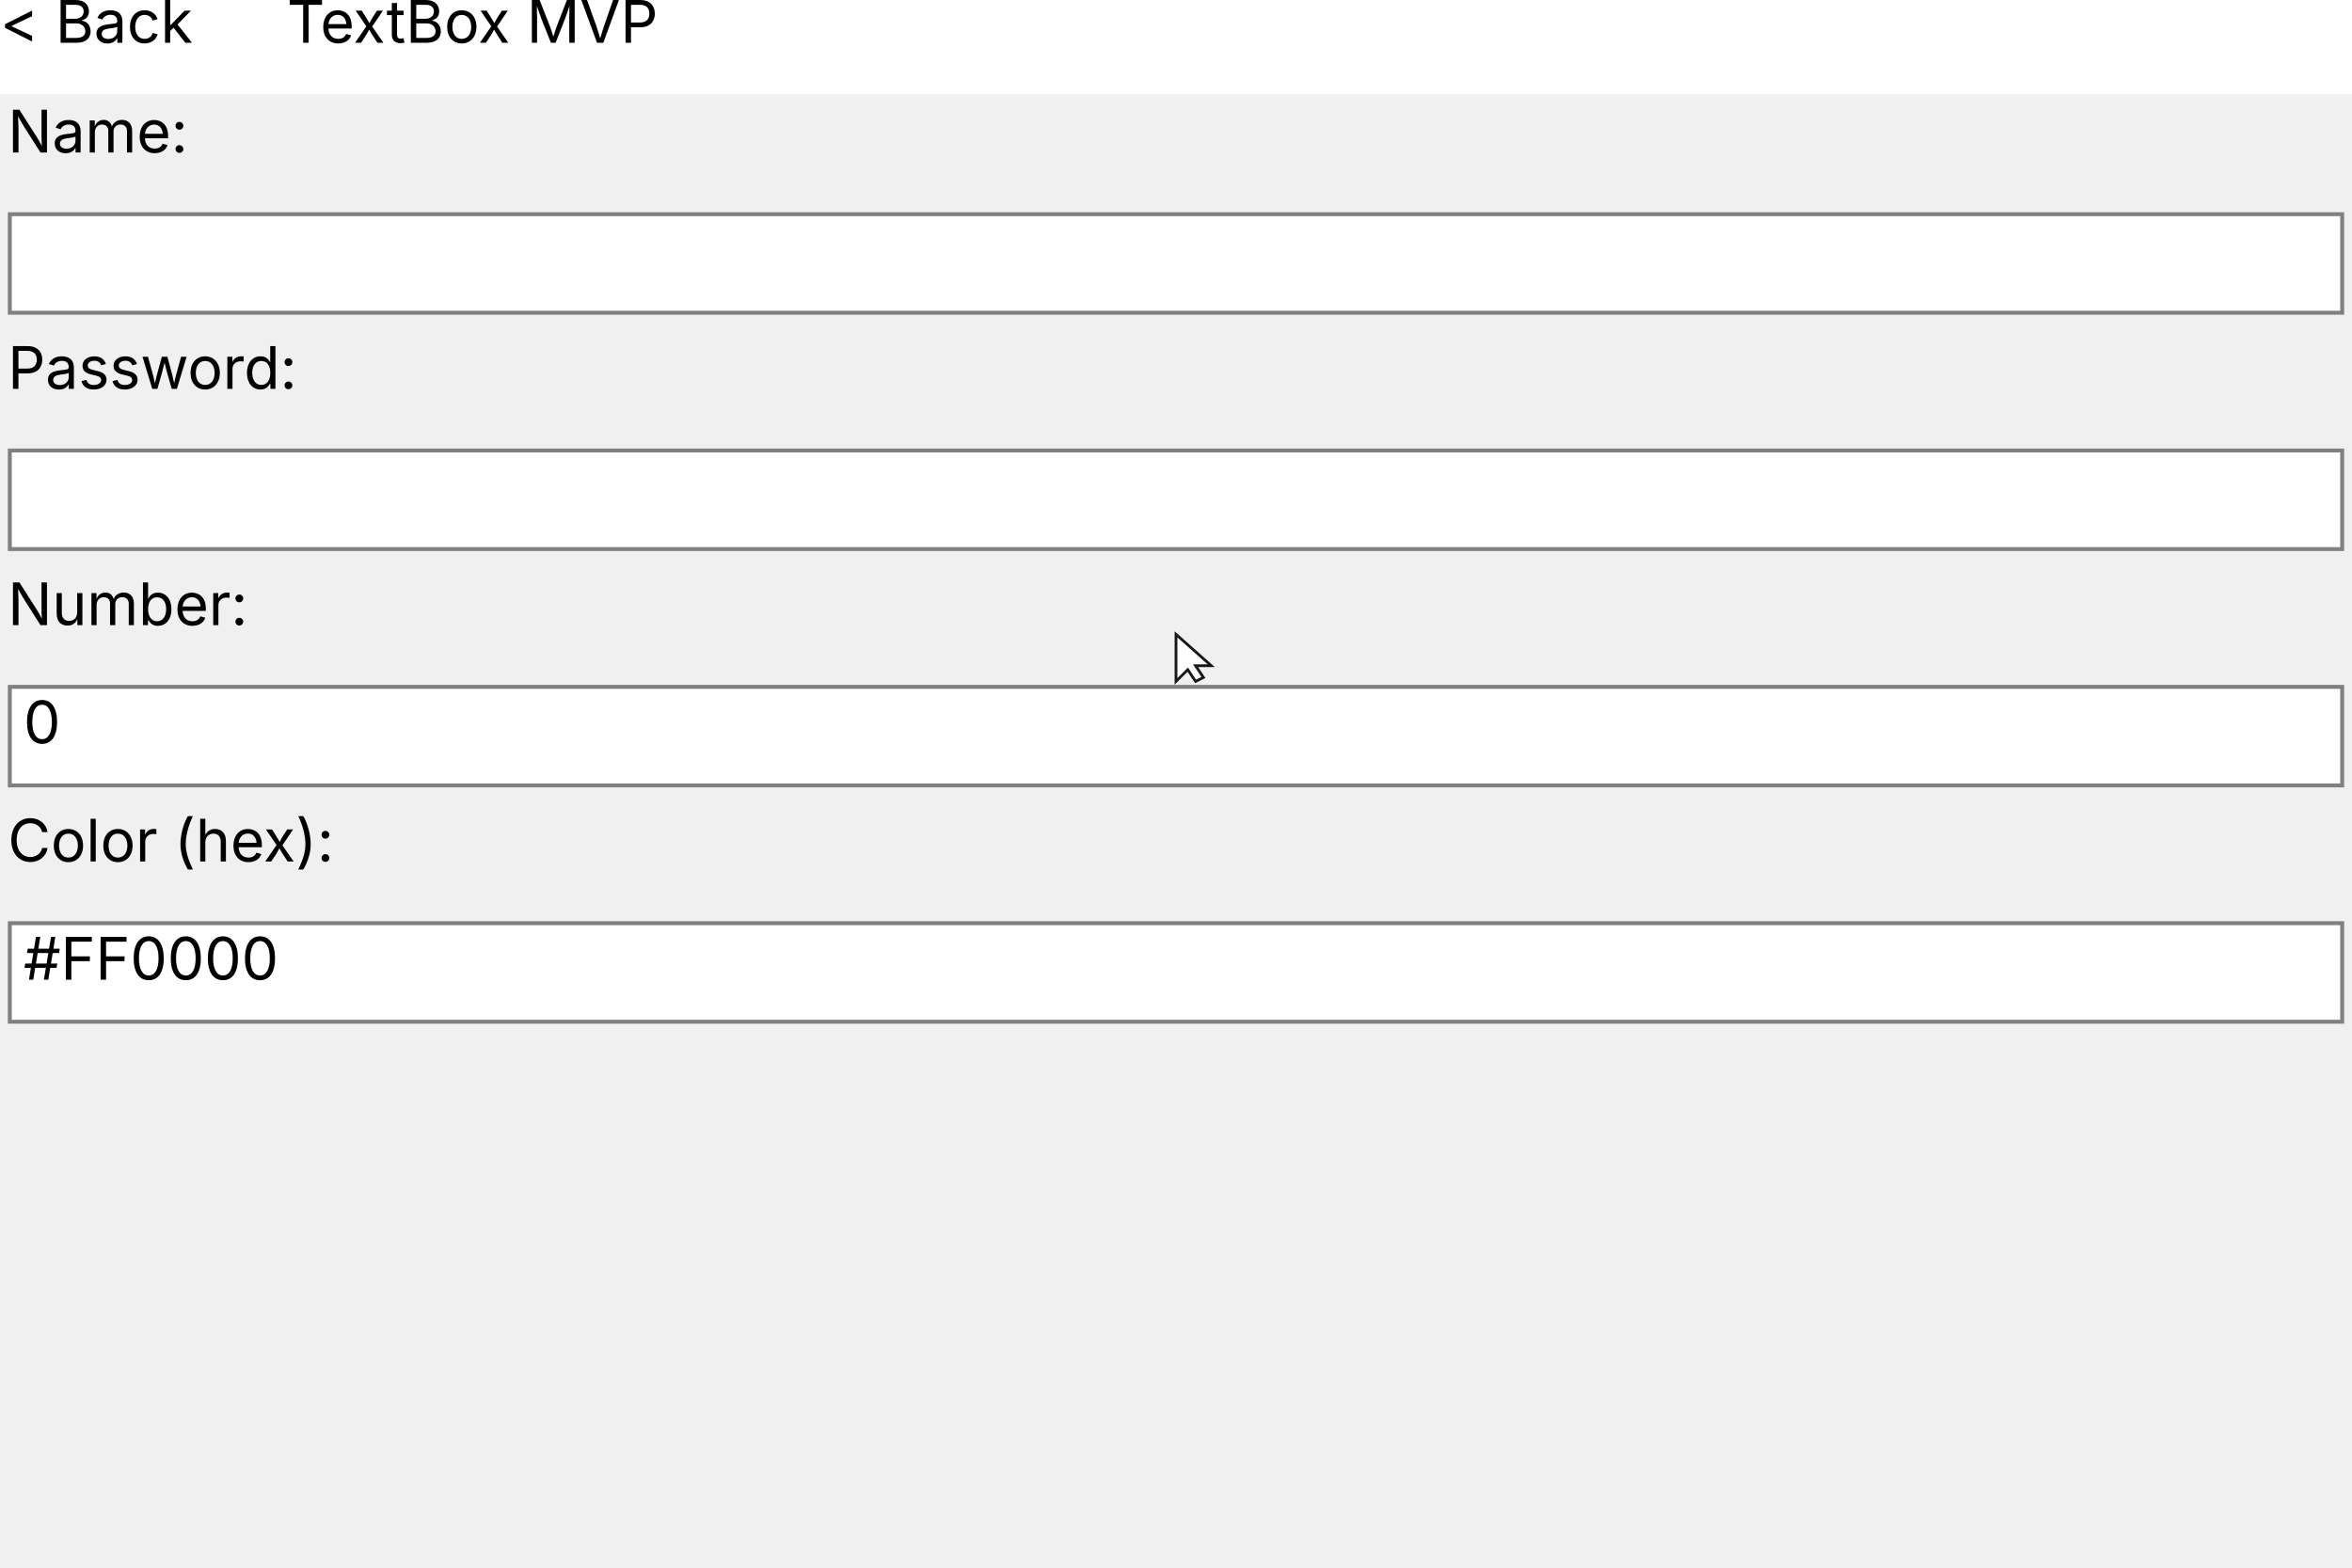
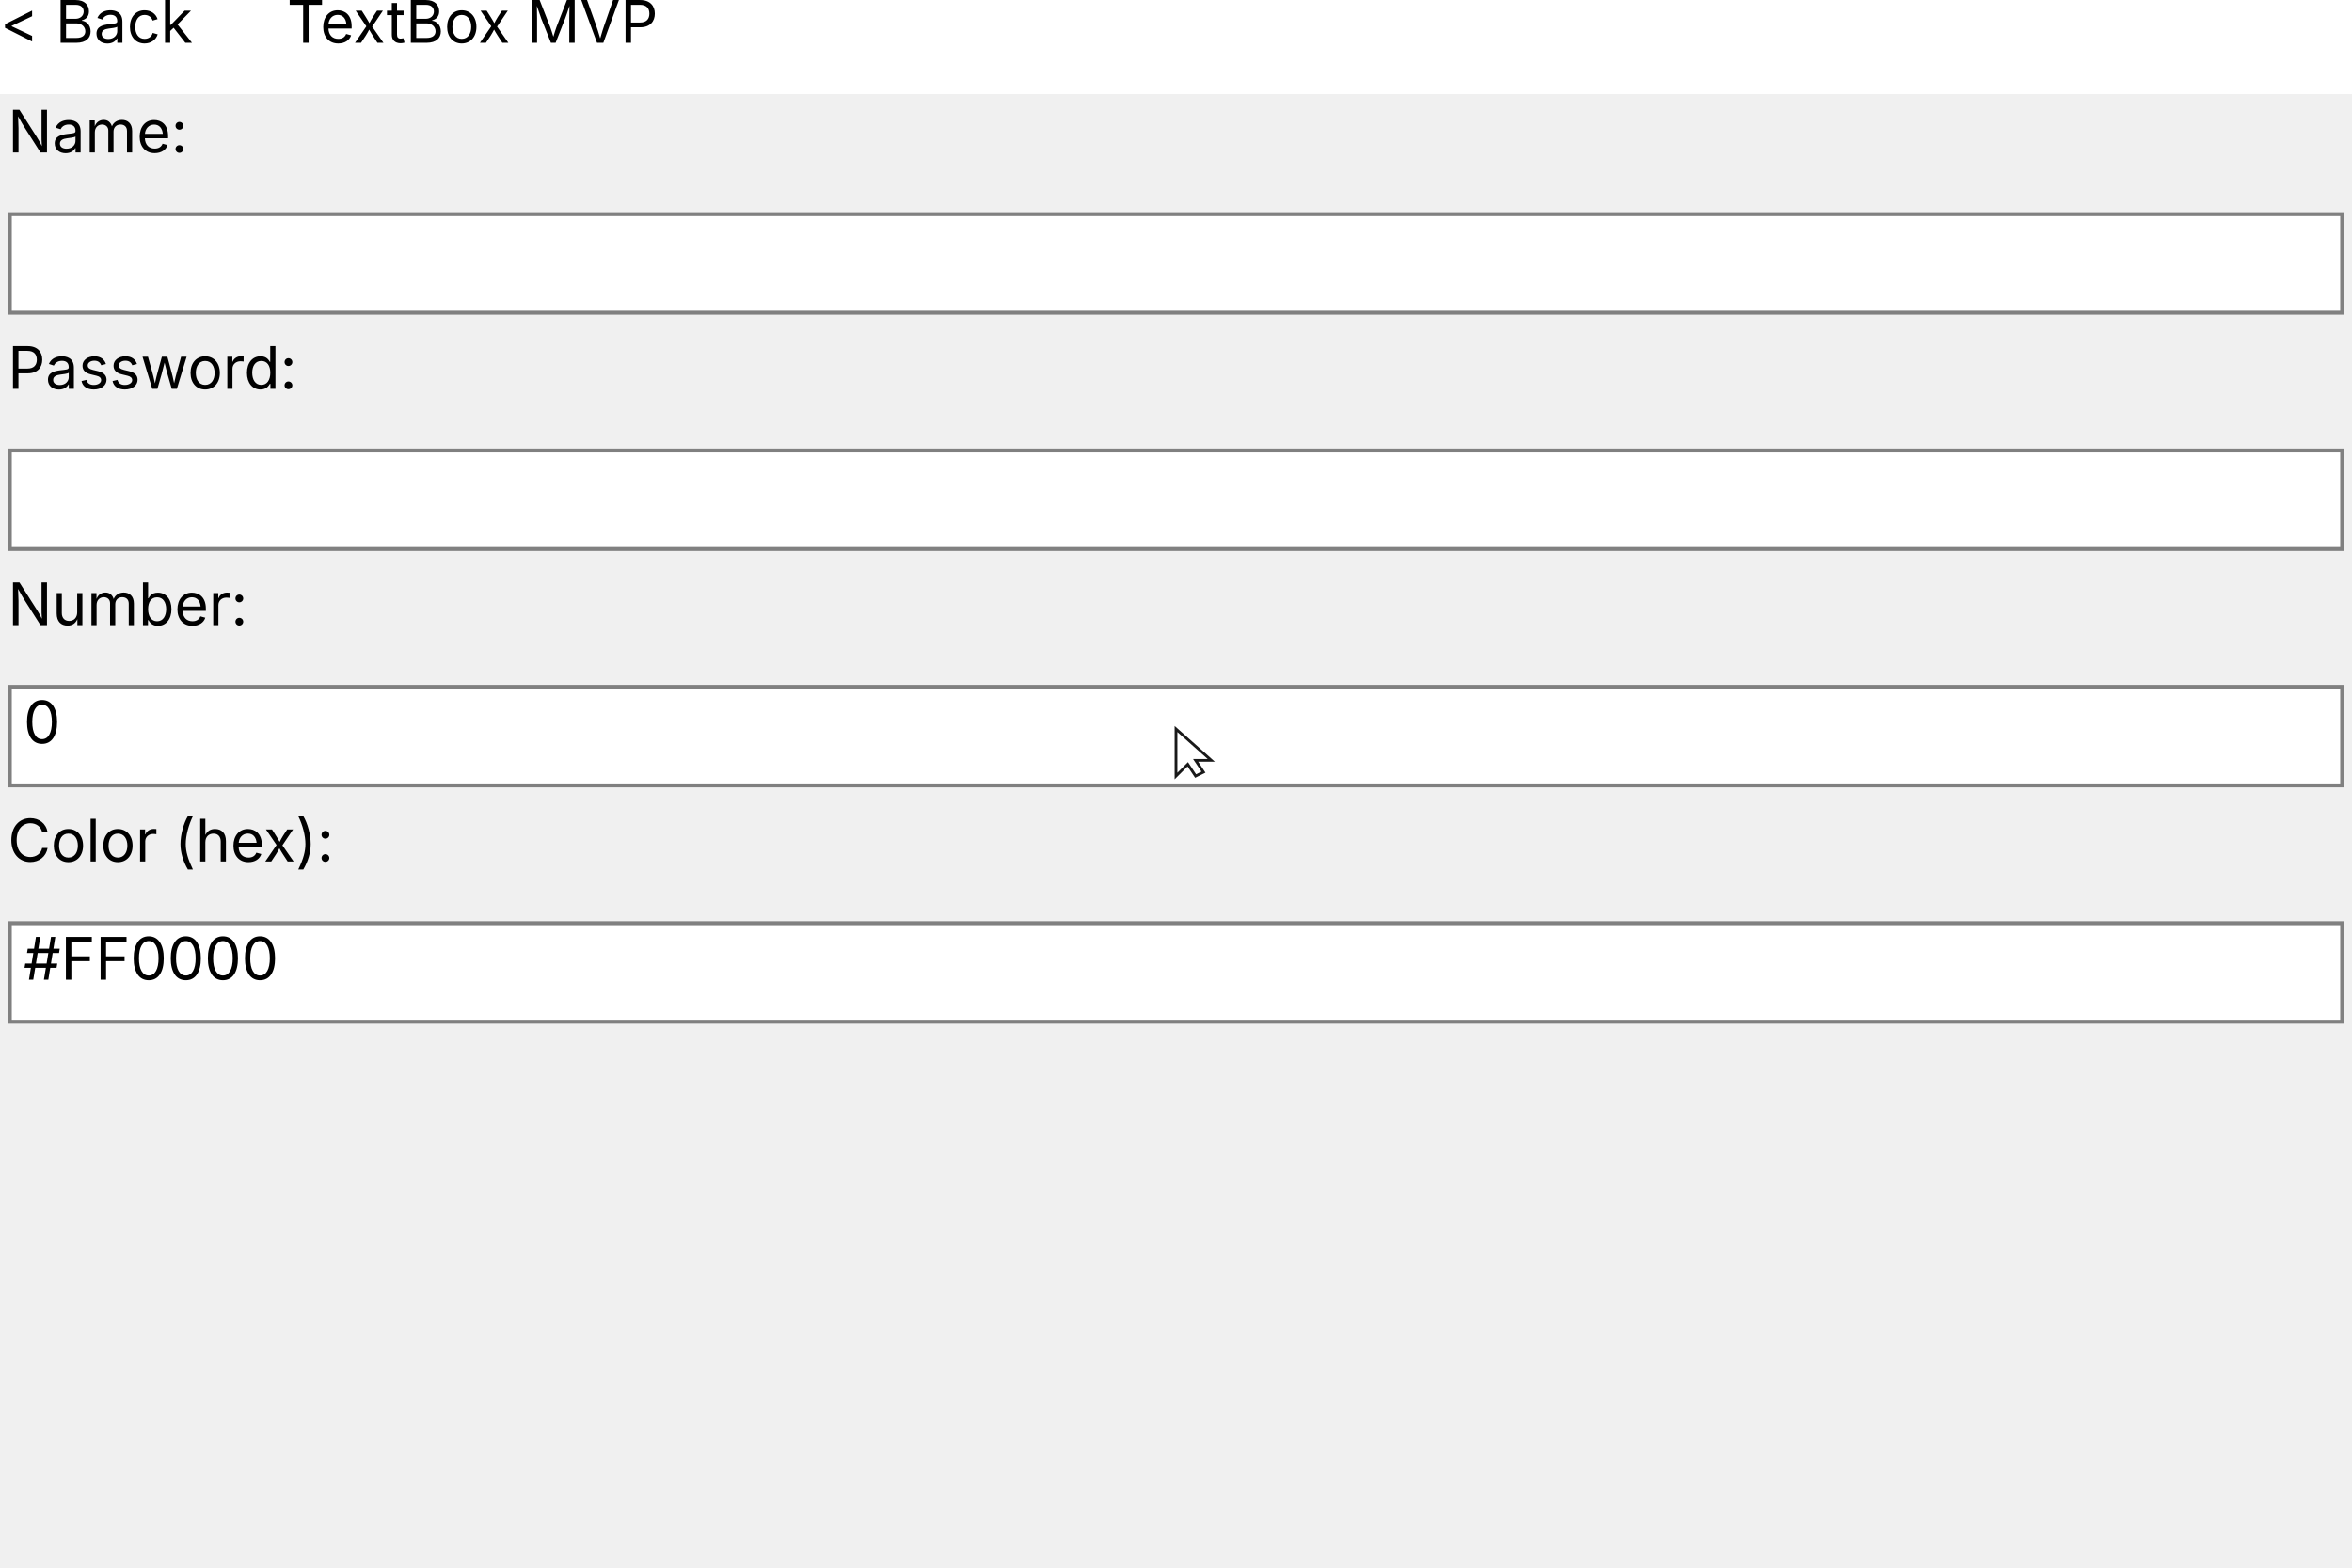
<svg xmlns="http://www.w3.org/2000/svg" width="600" height="400" viewBox="0 0 600 400">
  <text x="2" y="28" fill="#000000" text-anchor="start" dominant-baseline="text-before-edge" font-size="15" font-family="Inter" xml:space="preserve">Name:</text>
  <rect x="3" y="55.15" width="594" height="24.15" fill="#FFFFFF" />
  <rect x="2.5" y="54.65" width="595" height="25.15" fill="none" stroke="#808080" />
  <text x="2" y="88.3" fill="#000000" text-anchor="start" dominant-baseline="text-before-edge" font-size="15" font-family="Inter" xml:space="preserve">Password:</text>
  <rect x="3" y="115.45" width="594" height="24.15" fill="#FFFFFF" />
  <rect x="2.5" y="114.95" width="595" height="25.15" fill="none" stroke="#808080" />
  <text x="2" y="148.6" fill="#000000" text-anchor="start" dominant-baseline="text-before-edge" font-size="15" font-family="Inter" xml:space="preserve">Number:</text>
  <rect x="3" y="175.75" width="594" height="24.15" fill="#FFFFFF" />
  <text x="6" y="178.75" fill="#000000" text-anchor="start" dominant-baseline="text-before-edge" font-size="15" font-family="Inter" xml:space="preserve">0</text>
  <rect x="2.5" y="175.25" width="595" height="25.15" fill="none" stroke="#808080" />
  <text x="2" y="208.9" fill="#000000" text-anchor="start" dominant-baseline="text-before-edge" font-size="15" font-family="Inter" xml:space="preserve">Color (hex):</text>
  <rect x="3" y="236.05" width="594" height="24.15" fill="#FFFFFF" />
  <text x="6" y="239.05" fill="#000000" text-anchor="start" dominant-baseline="text-before-edge" font-size="15" font-family="Inter" xml:space="preserve">#FF0000</text>
  <rect x="2.5" y="235.55" width="595" height="25.15" fill="none" stroke="#808080" />
  <rect x="0" y="0" width="600" height="24" fill="#FFFFFF" />
  <text x="0" y="0" fill="#000000" text-anchor="start" dominant-baseline="text-before-edge" font-size="15" font-family="Inter" xml:space="preserve">&lt; Back</text>
  <text x="73.18" y="0" fill="#000000" text-anchor="start" dominant-baseline="text-before-edge" font-size="15" font-family="Inter" xml:space="preserve">TextBox MVP</text>
-   <g transform="translate(300 161.8608)" opacity="0.9">
+   <g transform="translate(300 186.0103)" opacity="0.9">
    <polygon points="0,0 0,12 3,9 5,12 7,11 5,8 9,8" fill="white" stroke="black" stroke-width="0.7" />
  </g>
</svg>
